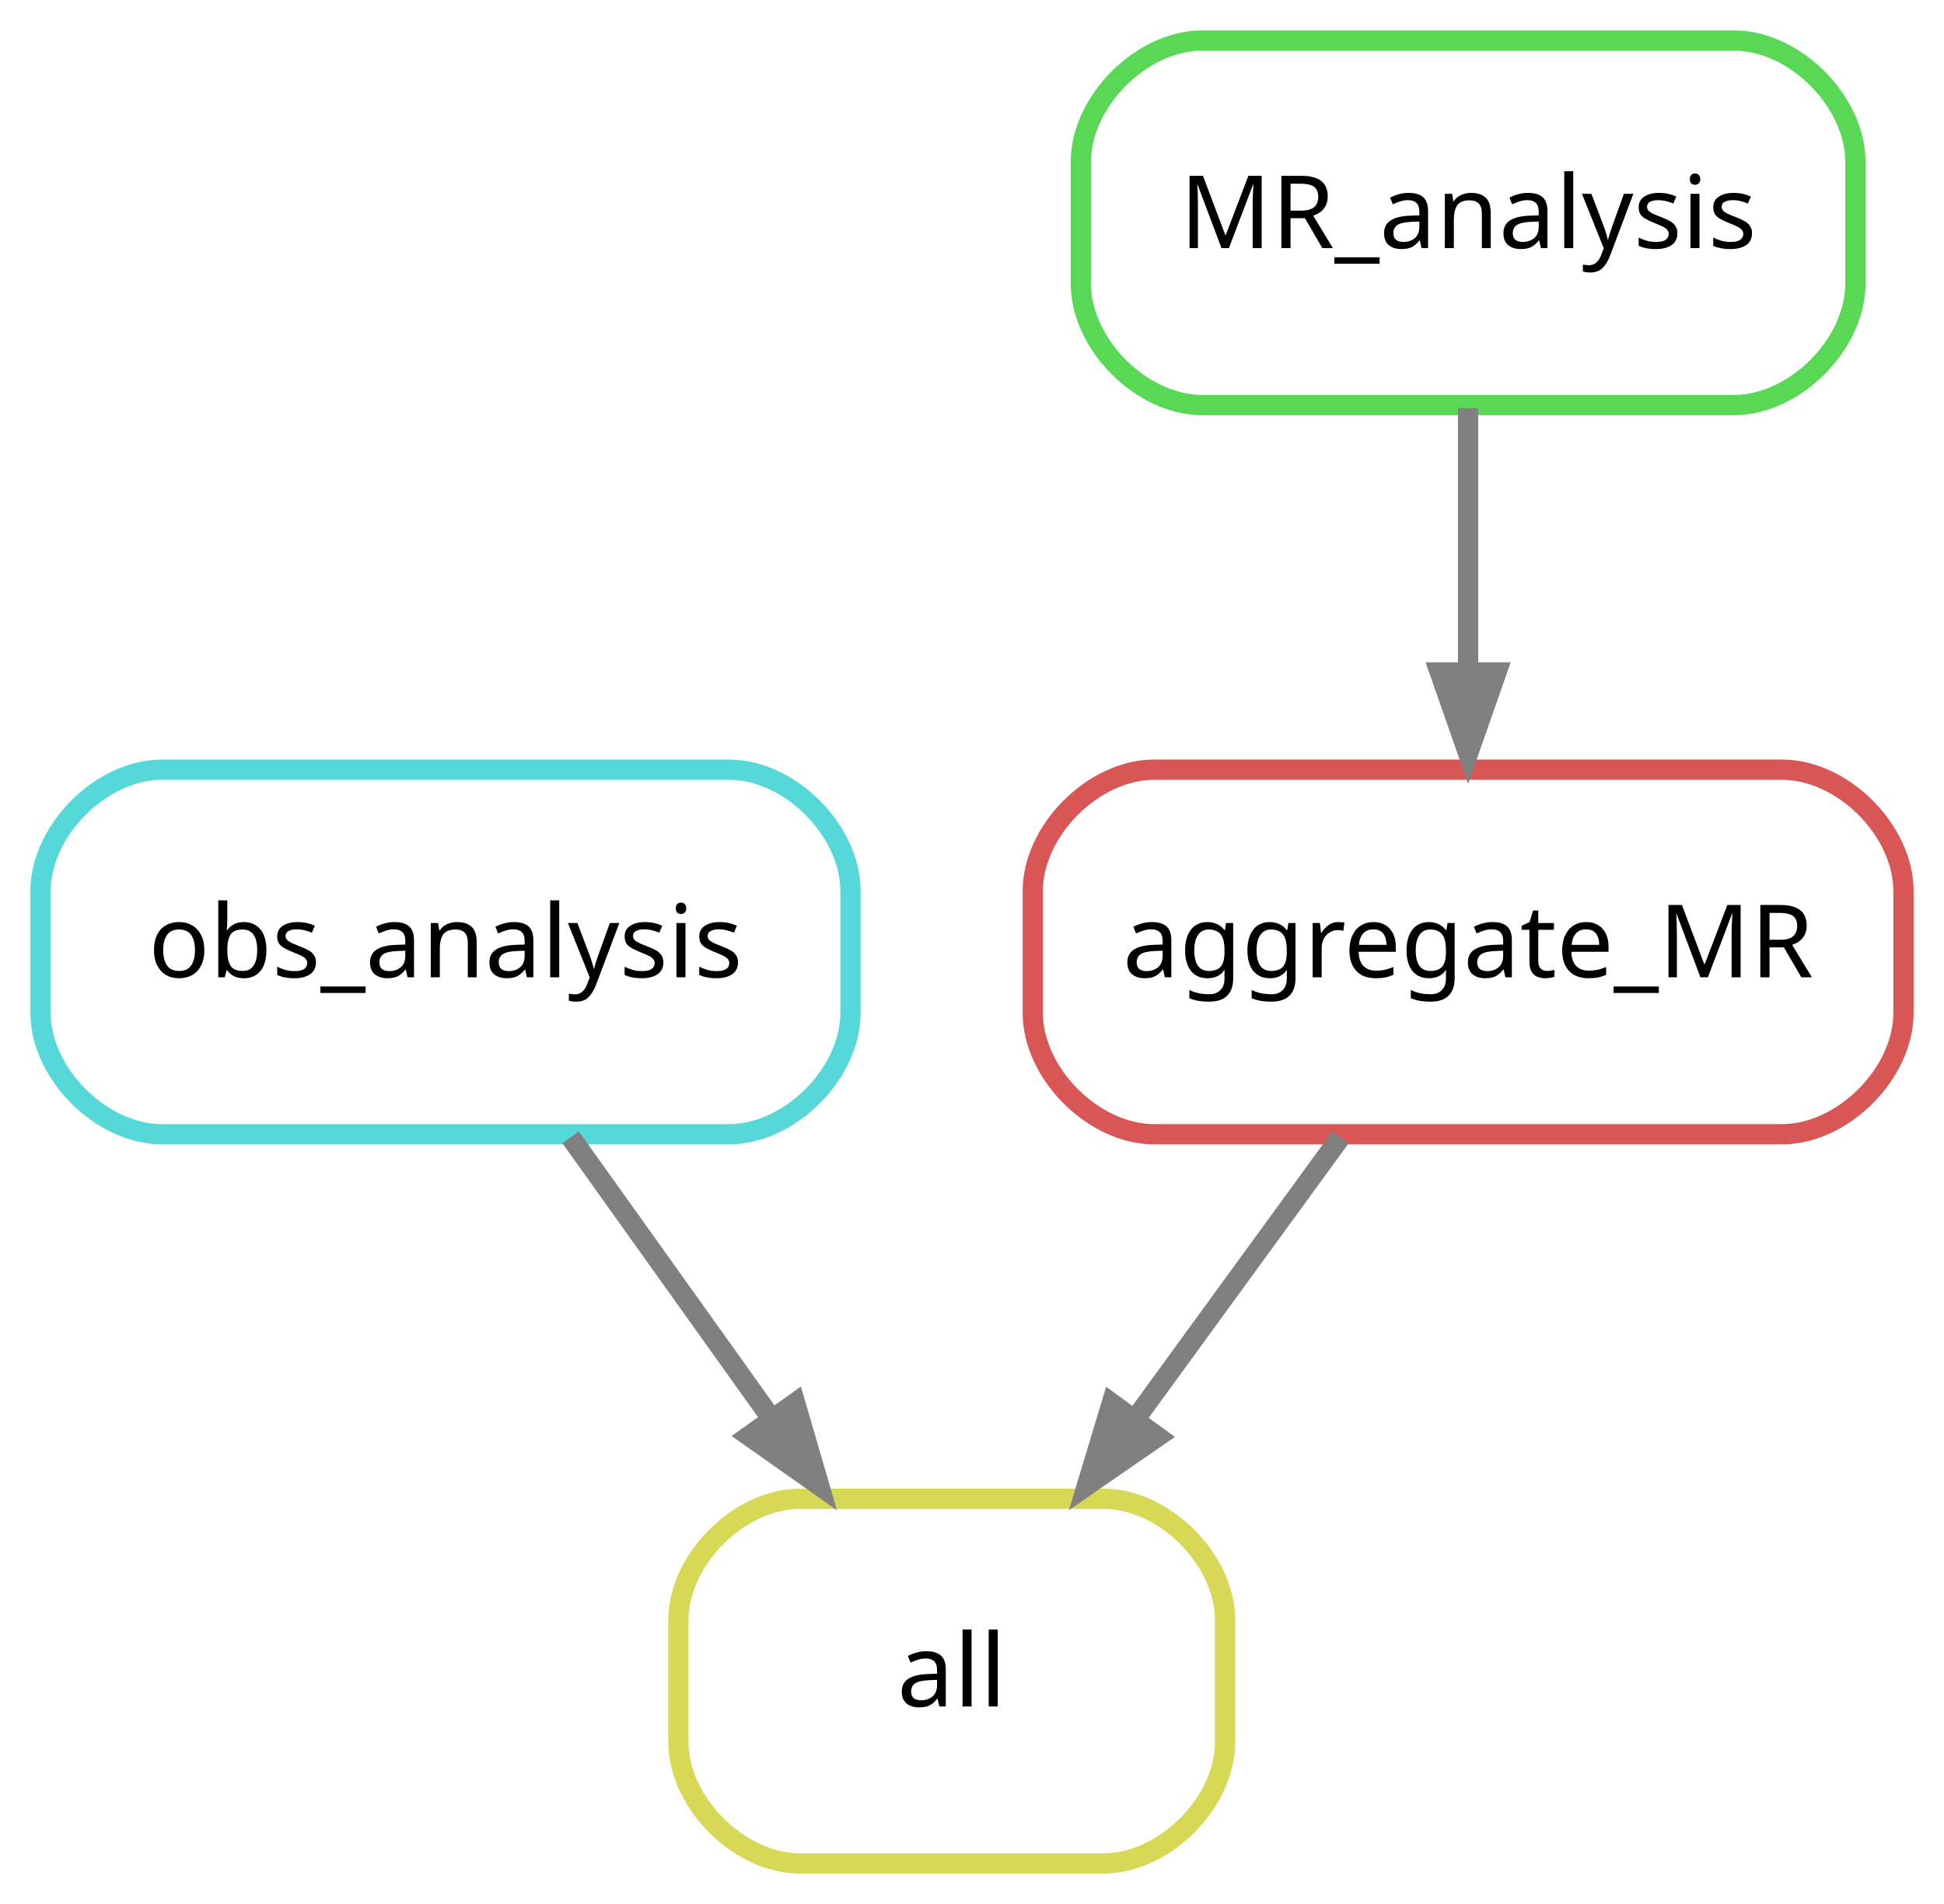
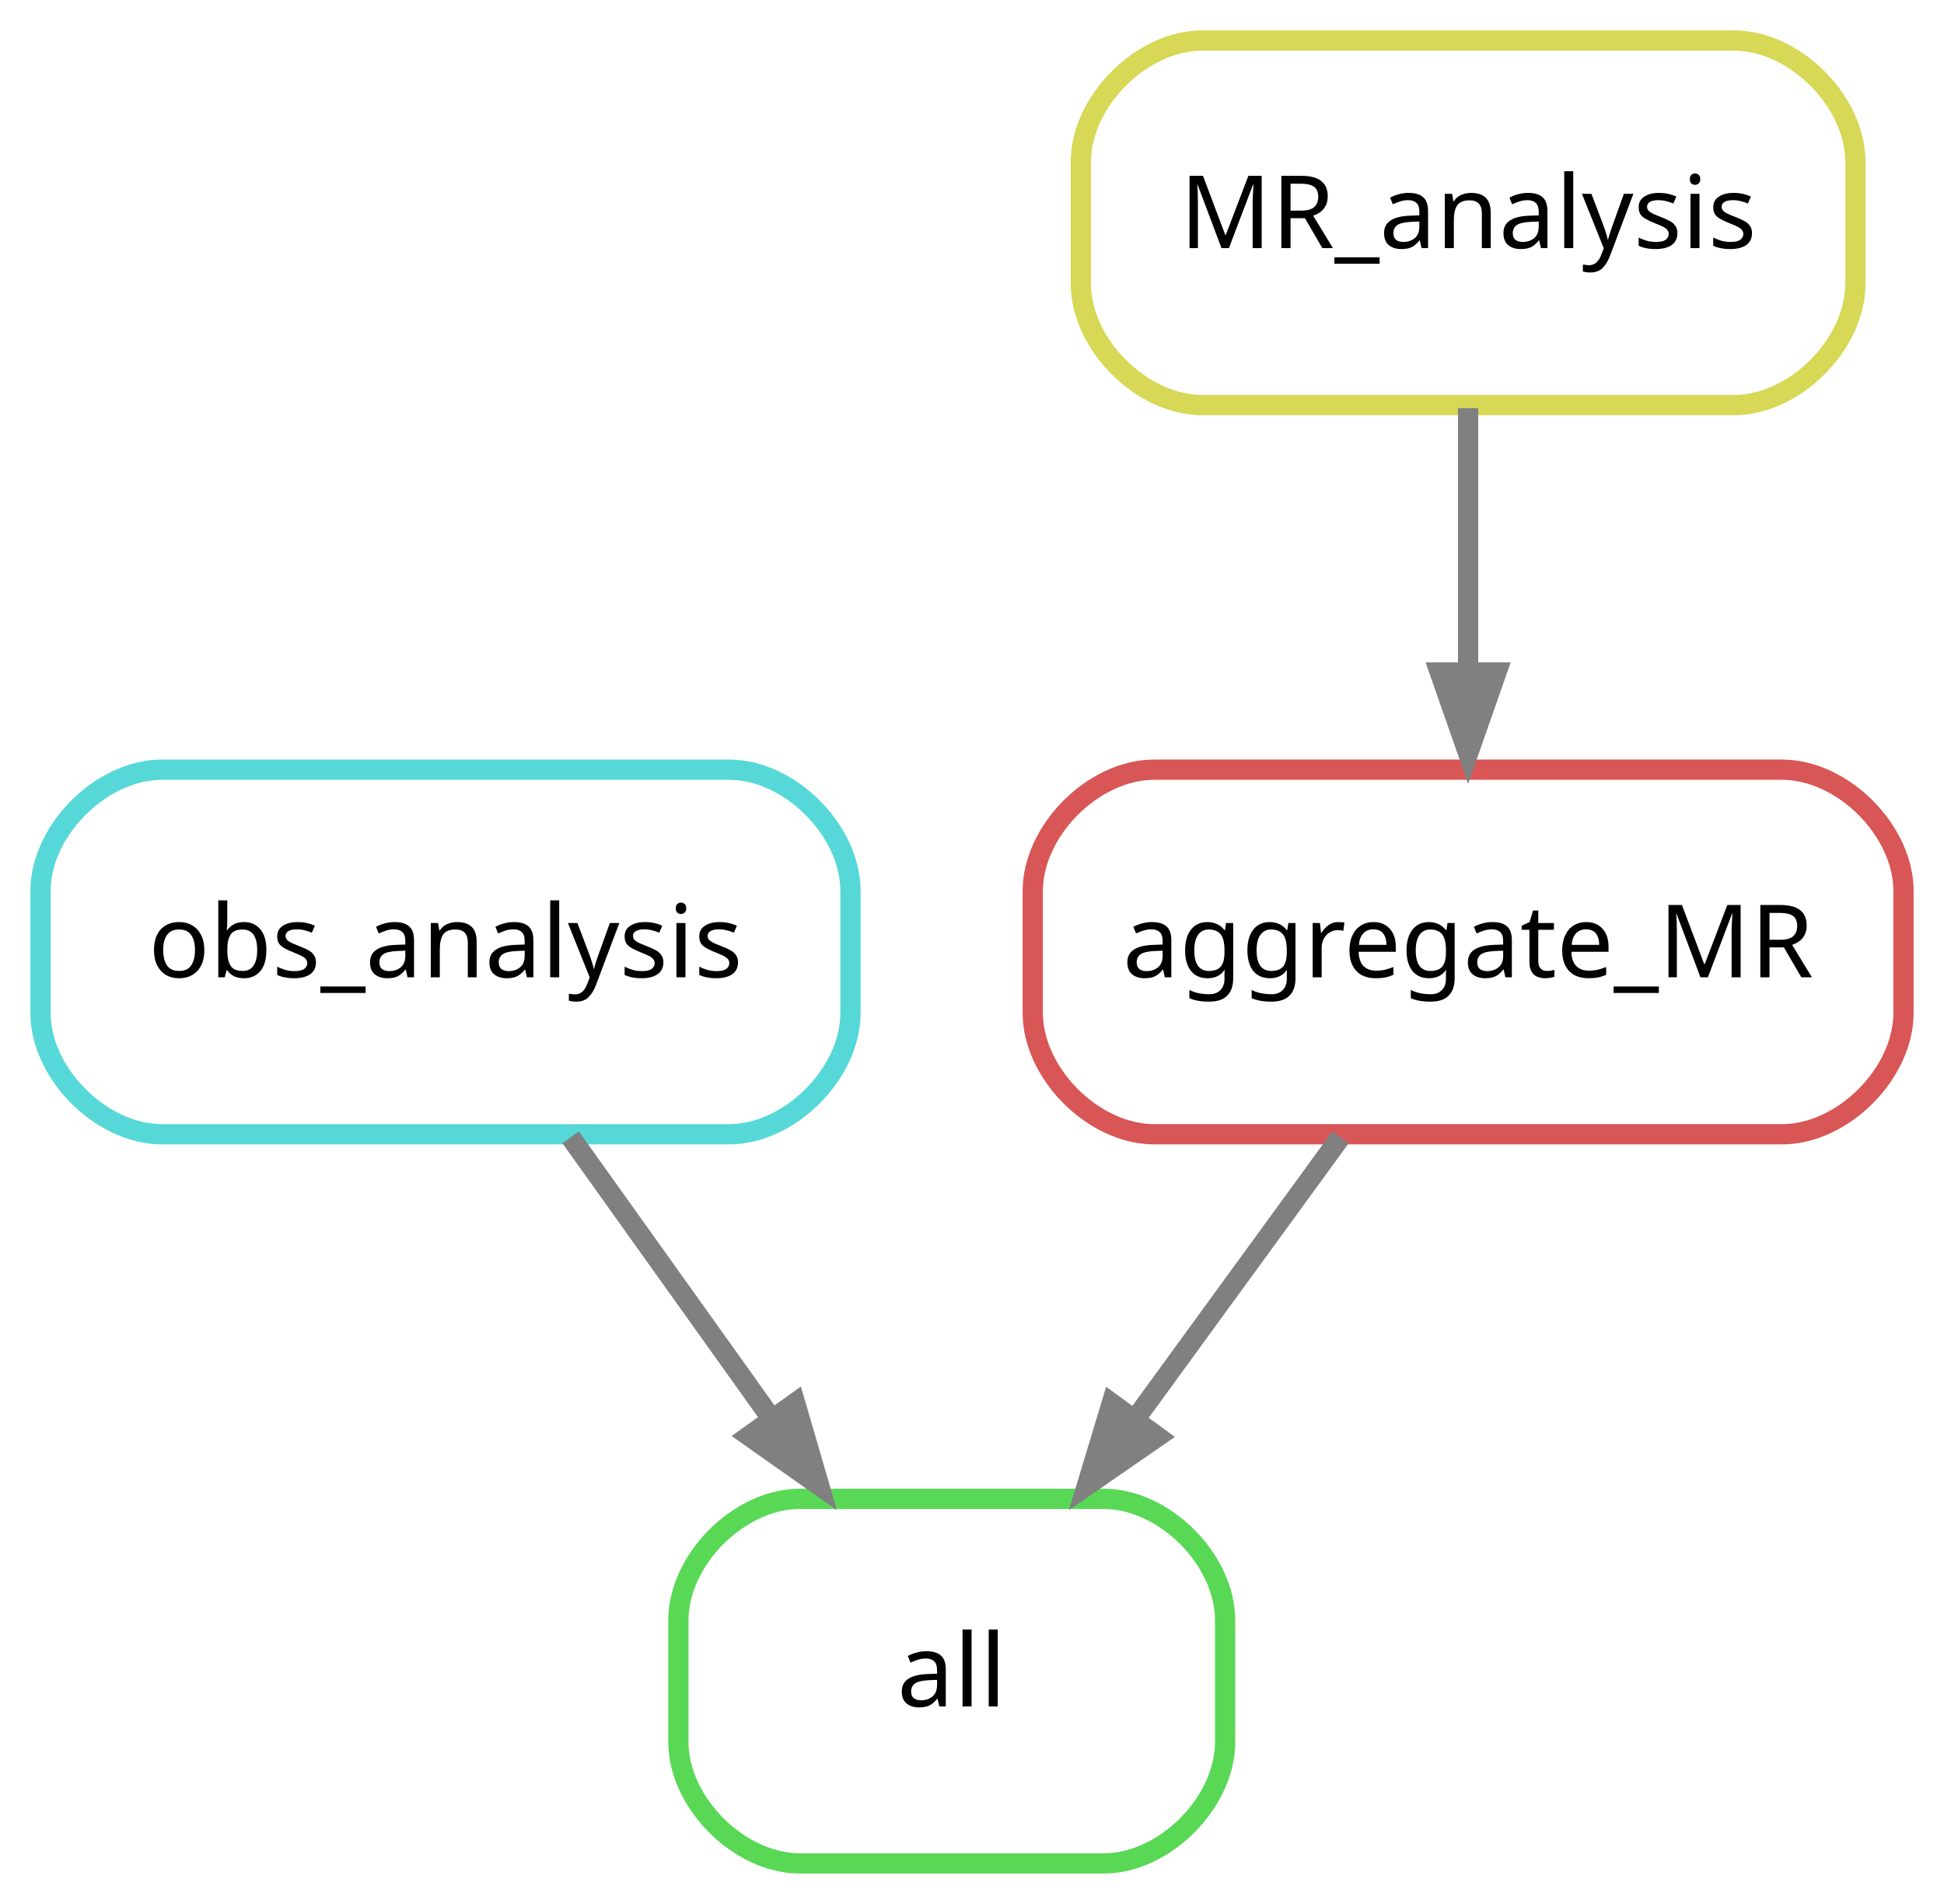
<svg xmlns="http://www.w3.org/2000/svg" width="192pt" height="188pt" viewBox="0.00 0.00 192.00 188.00">
  <g id="graph0" class="graph" transform="scale(1 1) rotate(0) translate(4 184)">
    <polygon fill="white" stroke="white" points="-4,5 -4,-184 189,-184 189,5 -4,5" />
    <g id="node1" class="node">
-       <path fill="none" stroke="#d6d856" stroke-width="2" d="M105,-36C105,-36 75,-36 75,-36 69,-36 63,-30 63,-24 63,-24 63,-12 63,-12 63,-6 69,-0 75,-0 75,-0 105,-0 105,-0 111,-0 117,-6 117,-12 117,-12 117,-24 117,-24 117,-30 111,-36 105,-36" />
+       <path fill="none" stroke="#59d856" stroke-width="2" d="M105,-36C105,-36 75,-36 75,-36 69,-36 63,-30 63,-24 63,-24 63,-12 63,-12 63,-6 69,-0 75,-0 75,-0 105,-0 105,-0 111,-0 117,-6 117,-12 117,-12 117,-24 117,-24 117,-30 111,-36 105,-36" />
      <text text-anchor="middle" x="90" y="-15.5" font-family="sans" font-size="10.00">all</text>
    </g>
    <g id="node2" class="node">
      <path fill="none" stroke="#56d8d8" stroke-width="2" d="M68,-108C68,-108 12,-108 12,-108 6,-108 0,-102 0,-96 0,-96 0,-84 0,-84 0,-78 6,-72 12,-72 12,-72 68,-72 68,-72 74,-72 80,-78 80,-84 80,-84 80,-96 80,-96 80,-102 74,-108 68,-108" />
      <text text-anchor="middle" x="40" y="-87.5" font-family="sans" font-size="10.00">obs_analysis</text>
    </g>
-     <g id="edge2" class="edge">
+     <g id="edge1" class="edge">
      <path fill="none" stroke="grey" stroke-width="2" d="M52.36,-71.697C58.233,-63.474 65.369,-53.483 71.842,-44.421" />
      <polygon fill="grey" stroke="grey" points="74.818,-46.276 77.783,-36.104 69.122,-42.207 74.818,-46.276" />
    </g>
    <g id="node3" class="node">
      <path fill="none" stroke="#d85656" stroke-width="2" d="M172,-108C172,-108 110,-108 110,-108 104,-108 98,-102 98,-96 98,-96 98,-84 98,-84 98,-78 104,-72 110,-72 110,-72 172,-72 172,-72 178,-72 184,-78 184,-84 184,-84 184,-96 184,-96 184,-102 178,-108 172,-108" />
      <text text-anchor="middle" x="141" y="-87.5" font-family="sans" font-size="10.00">aggregate_MR</text>
    </g>
-     <g id="edge1" class="edge">
+     <g id="edge2" class="edge">
      <path fill="none" stroke="grey" stroke-width="2" d="M128.393,-71.697C122.403,-63.474 115.124,-53.483 108.521,-44.421" />
      <polygon fill="grey" stroke="grey" points="111.179,-42.126 102.462,-36.104 105.522,-46.248 111.179,-42.126" />
    </g>
    <g id="node4" class="node">
-       <path fill="none" stroke="#59d856" stroke-width="2" d="M167.25,-180C167.25,-180 114.75,-180 114.75,-180 108.75,-180 102.75,-174 102.75,-168 102.75,-168 102.75,-156 102.75,-156 102.75,-150 108.75,-144 114.75,-144 114.75,-144 167.25,-144 167.25,-144 173.25,-144 179.25,-150 179.25,-156 179.25,-156 179.25,-168 179.25,-168 179.25,-174 173.25,-180 167.25,-180" />
+       <path fill="none" stroke="#d6d856" stroke-width="2" d="M167.25,-180C167.25,-180 114.75,-180 114.75,-180 108.75,-180 102.75,-174 102.75,-168 102.75,-168 102.75,-156 102.75,-156 102.75,-150 108.75,-144 114.75,-144 114.75,-144 167.25,-144 167.25,-144 173.25,-144 179.25,-150 179.25,-156 179.25,-156 179.25,-168 179.25,-168 179.25,-174 173.25,-180 167.25,-180" />
      <text text-anchor="middle" x="141" y="-159.5" font-family="sans" font-size="10.00">MR_analysis</text>
    </g>
    <g id="edge3" class="edge">
      <path fill="none" stroke="grey" stroke-width="2" d="M141,-143.697C141,-135.983 141,-126.712 141,-118.112" />
      <polygon fill="grey" stroke="grey" points="144.5,-118.104 141,-108.104 137.5,-118.104 144.5,-118.104" />
    </g>
  </g>
</svg>
